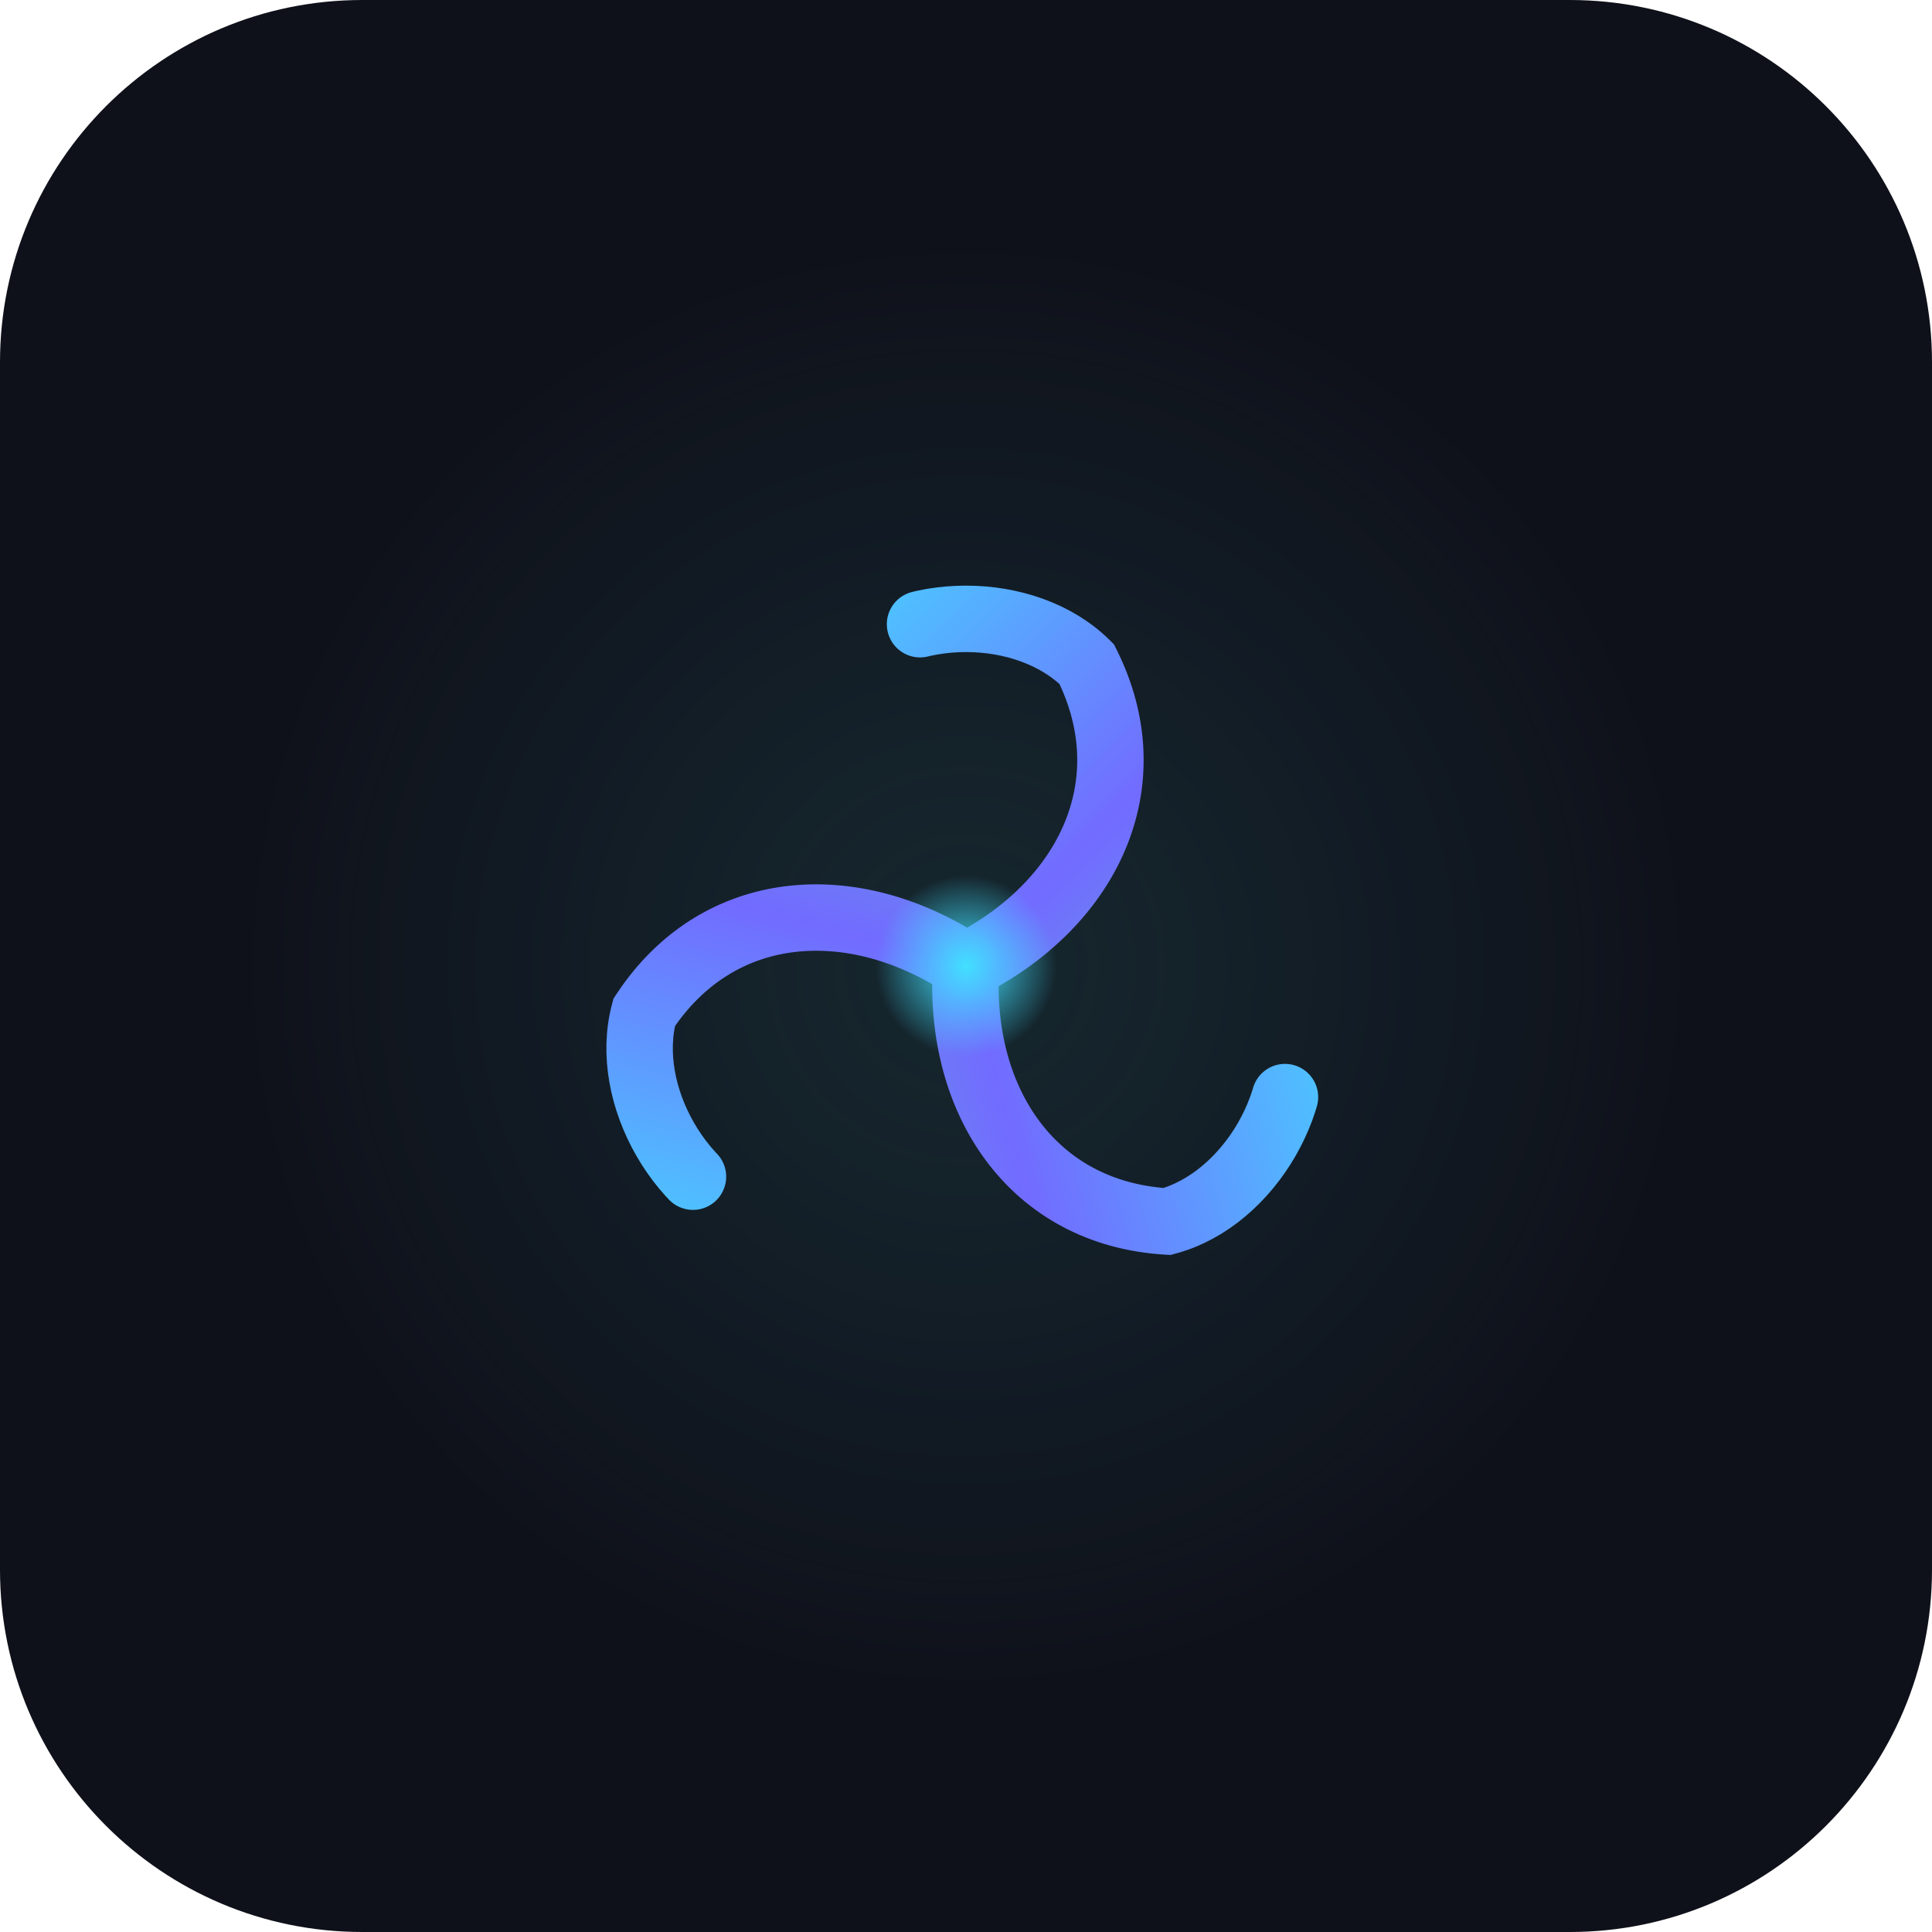
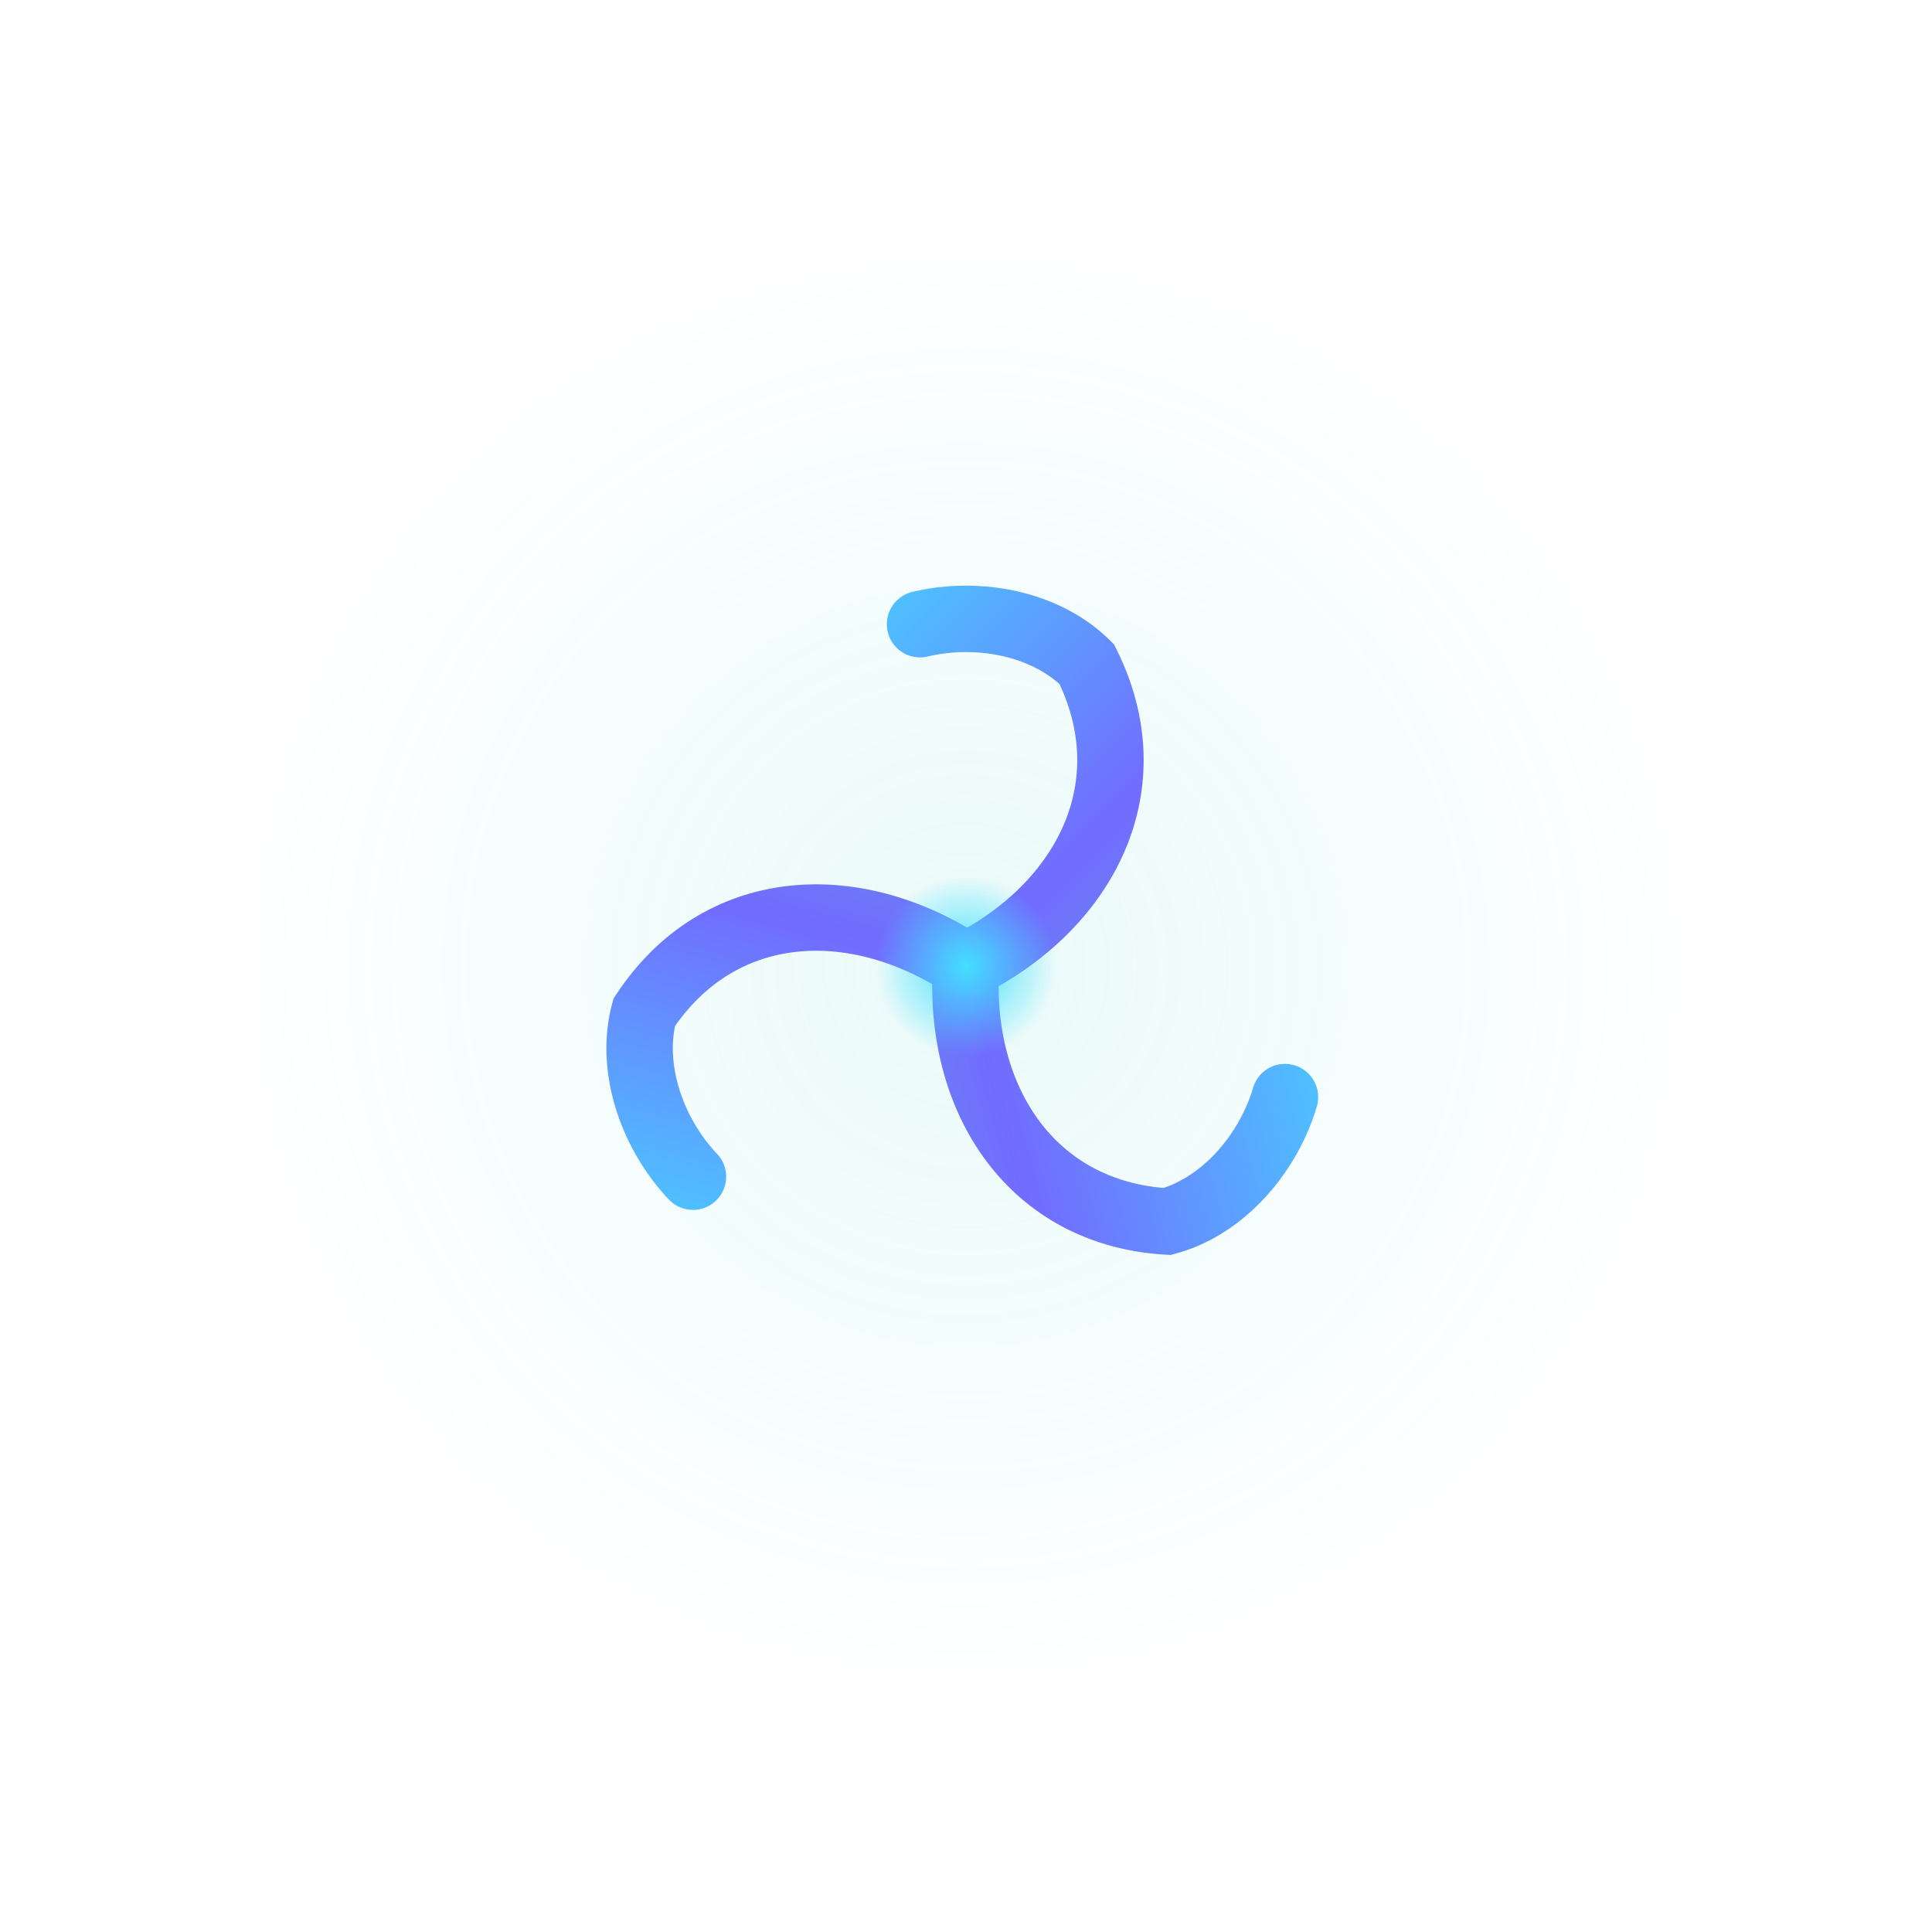
<svg xmlns="http://www.w3.org/2000/svg" width="64" height="64" viewBox="0 0 64 64" style="isolation:isolate">
  <style>
    .aura {
      fill: url(#aura);
      transform-origin: center;
      animation: rotateAura 20s linear infinite;
    }
    .spiral {
      fill: none;
      stroke: url(#spiralGrad);
      stroke-width: 2.2;
      stroke-linecap: round;
      stroke-dasharray: 18 12;
      animation: flowSpiral 6s linear infinite;
    }
    .core {
      animation: pulseCore 2.8s ease-in-out infinite;
    }

    @keyframes rotateAura {
      from { transform: rotate(0deg); }
      to { transform: rotate(360deg); }
    }

    @keyframes flowSpiral {
      0% { stroke-dashoffset: 0; }
      100% { stroke-dashoffset: -60; }
    }

    @keyframes pulseCore {
      0%, 100% { r: 3; opacity: 1; }
      50% { r: 5; opacity: 0.3; }
    }
  </style>
-   <rect width="64" height="64" rx="12" fill="#0f111a" />
  <circle class="aura" cx="32" cy="32" r="24" />
  <g transform="translate(32 32)">
    <path class="spiral" d="M0 0 C 4 -2, 6 -6, 4 -10 C 2 -12, -2 -12, -4 -10" transform="rotate(0)" />
    <path class="spiral" d="M0 0 C 4 -2, 6 -6, 4 -10 C 2 -12, -2 -12, -4 -10" transform="rotate(120)" />
    <path class="spiral" d="M0 0 C 4 -2, 6 -6, 4 -10 C 2 -12, -2 -12, -4 -10" transform="rotate(240)" />
  </g>
  <circle class="core" cx="32" cy="32" r="3" fill="url(#corePulse)" />
  <defs>
    <radialGradient id="aura" cx="32" cy="32" r="24" gradientUnits="userSpaceOnUse">
      <stop offset="0%" stop-color="#4fd1c5" stop-opacity="0.12" />
      <stop offset="100%" stop-color="#41e0ff" stop-opacity="0" />
    </radialGradient>
    <linearGradient id="spiralGrad" x1="-10" y1="-10" x2="10" y2="10" gradientUnits="userSpaceOnUse">
      <stop stop-color="#41e0ff" />
      <stop offset="0.5" stop-color="#726bff" />
      <stop offset="1" stop-color="#4fd1c5" />
    </linearGradient>
    <radialGradient id="corePulse" cx="0.5" cy="0.5" r="0.5">
      <stop offset="0%" stop-color="#41e0ff" />
      <stop offset="100%" stop-color="#41e0ff" stop-opacity="0" />
    </radialGradient>
  </defs>
</svg>
